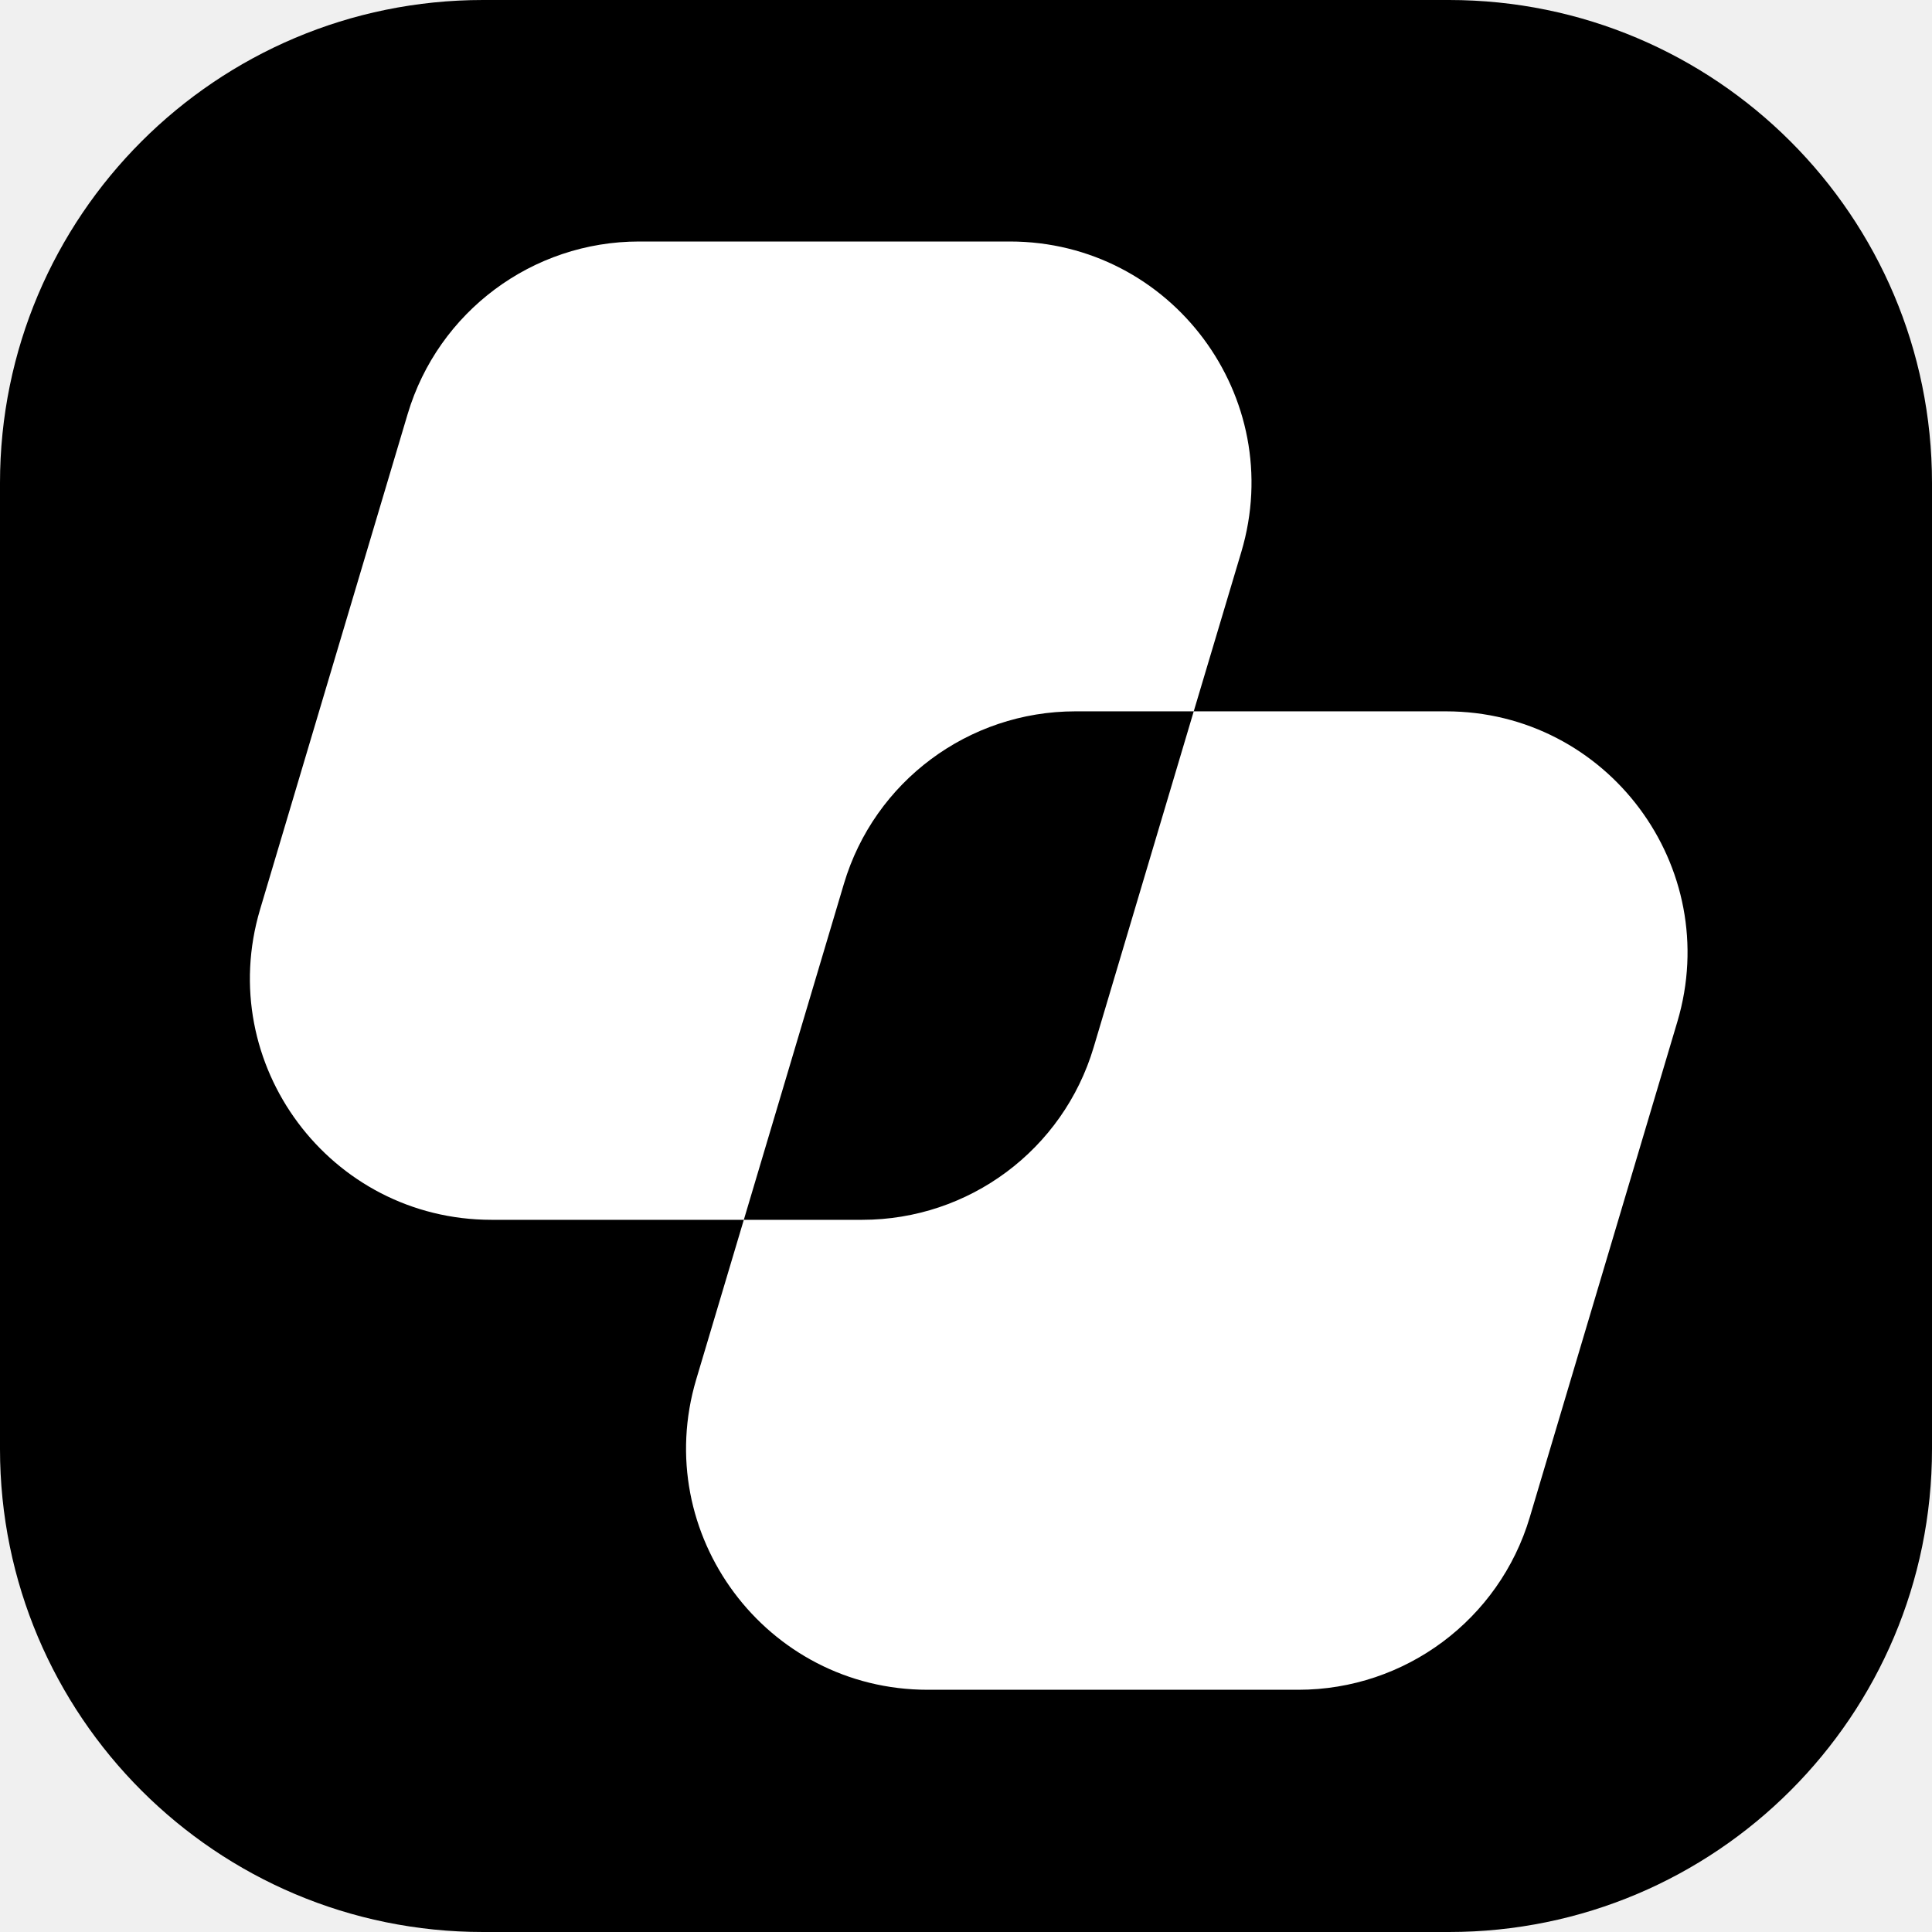
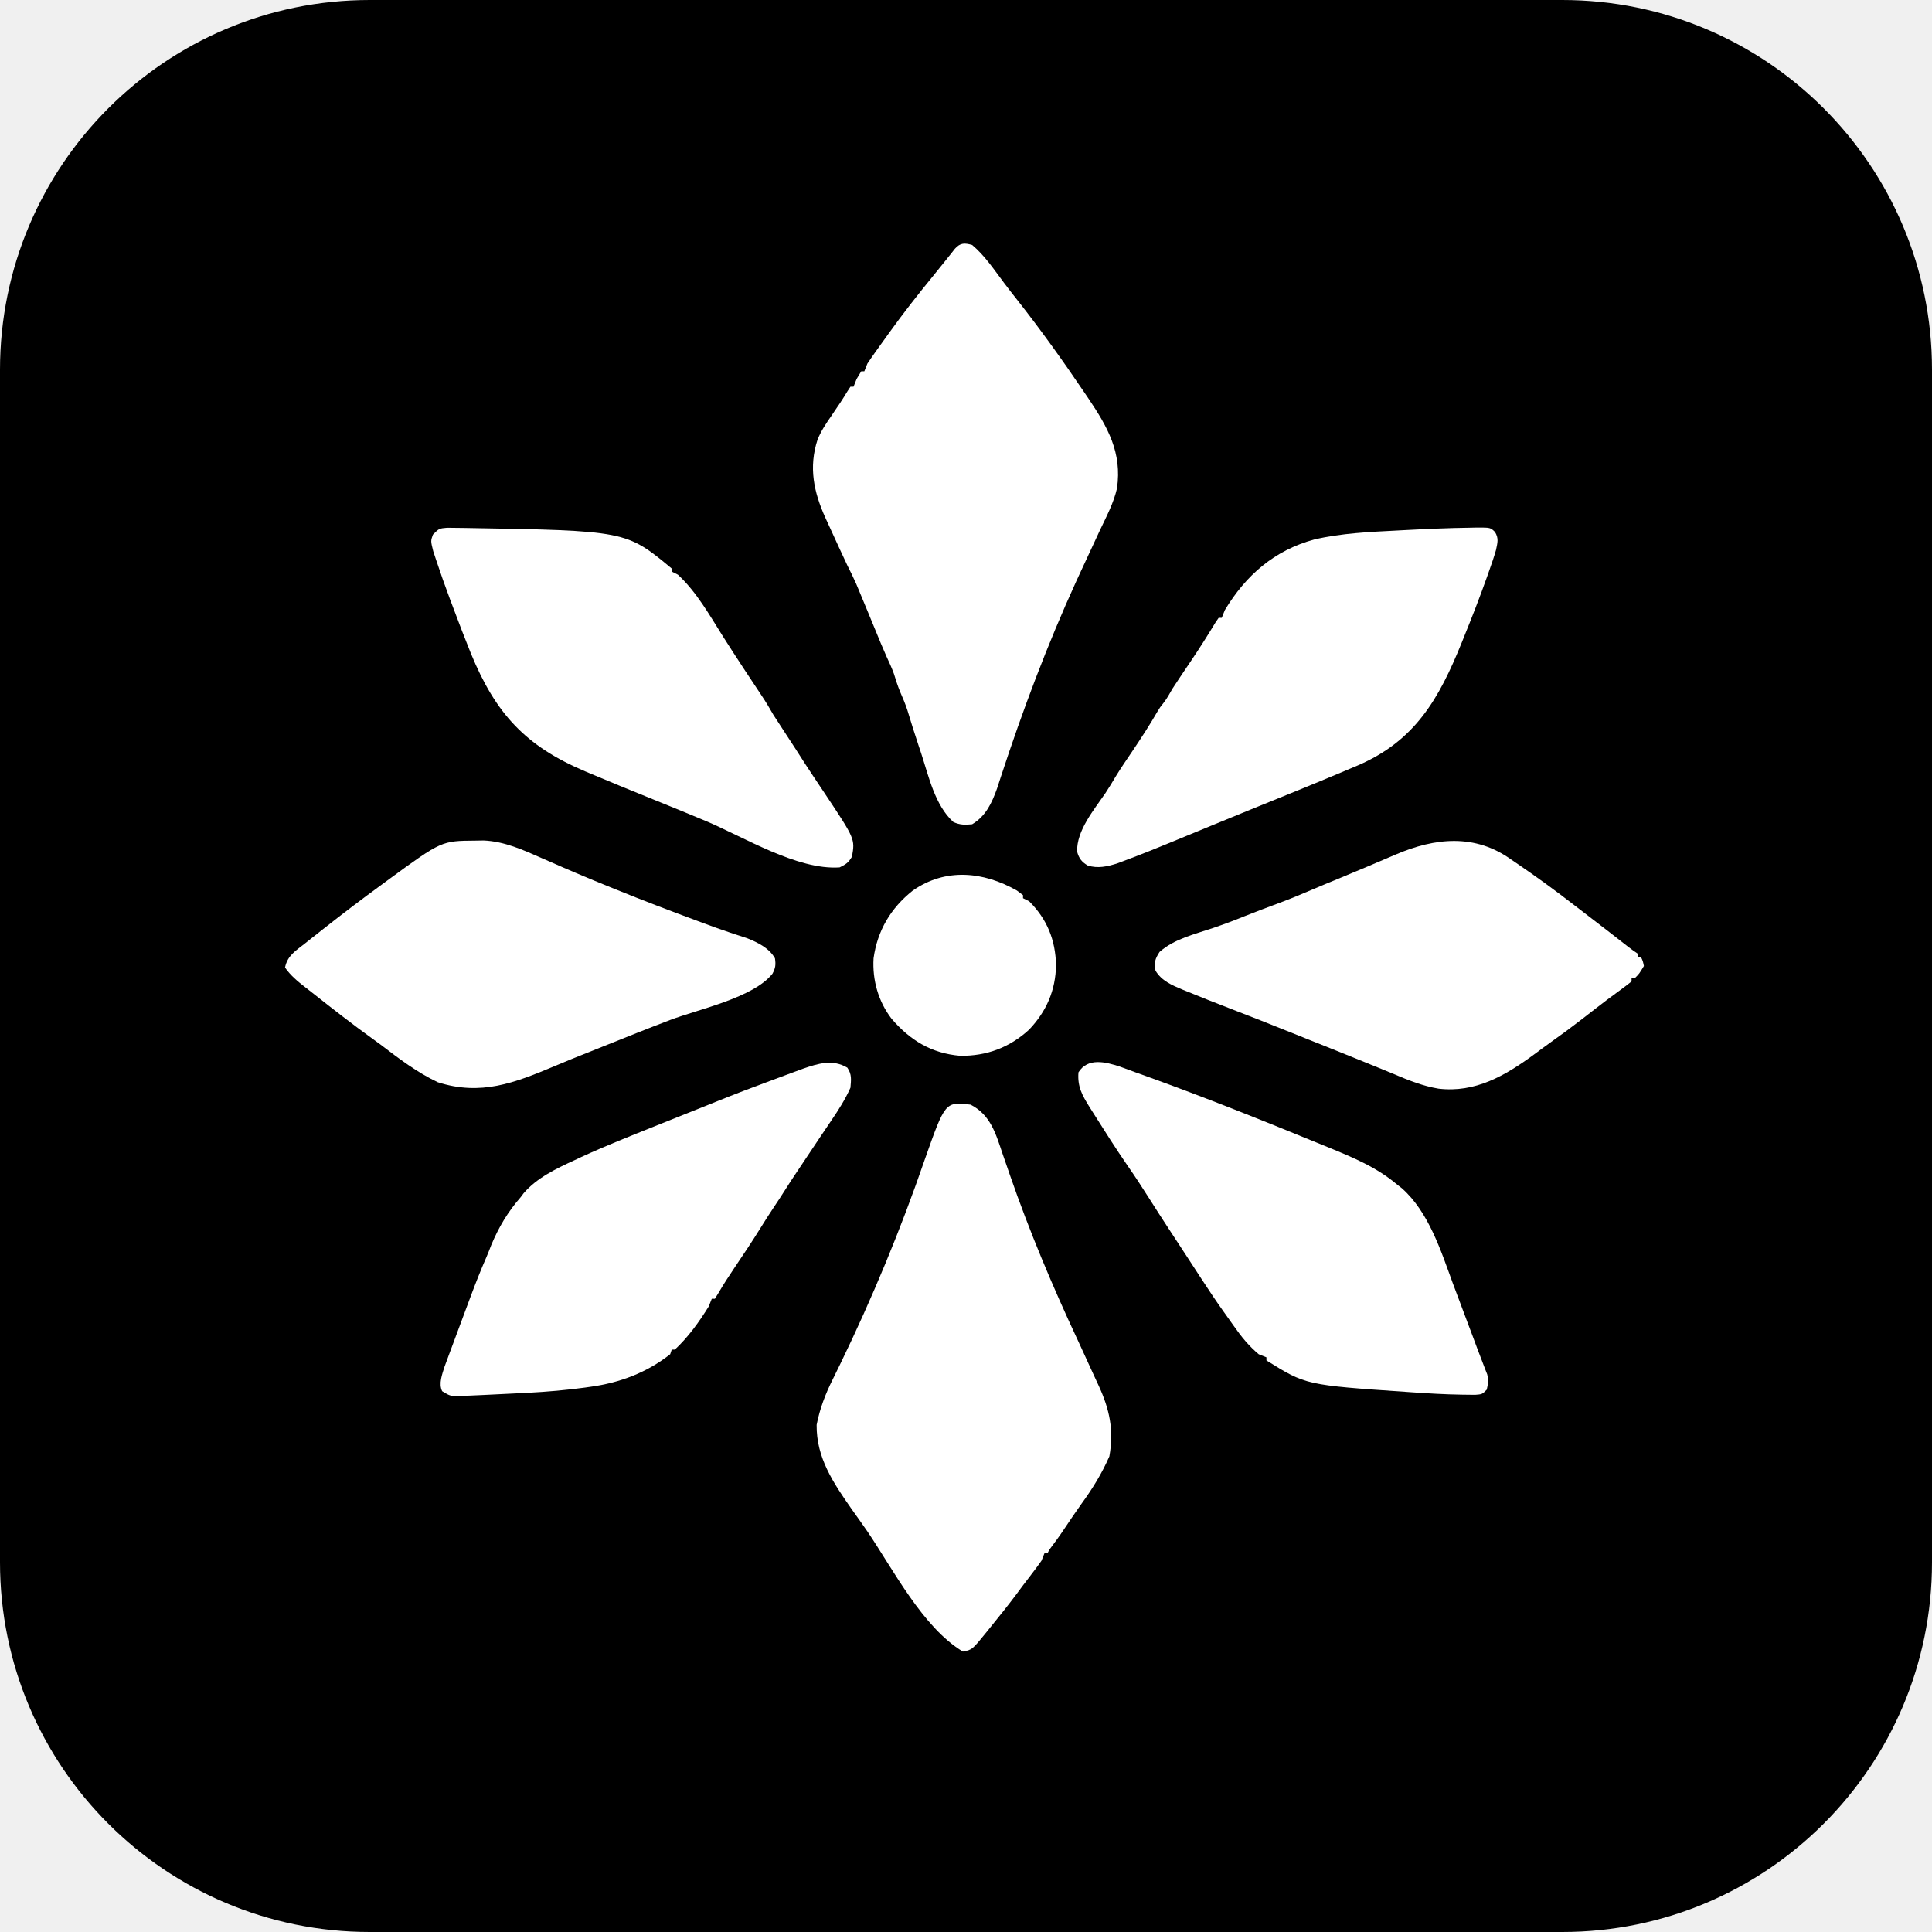
- <svg xmlns="http://www.w3.org/2000/svg" viewBox="0 0 16 16">
-   <rect width="16" height="16" rx="4" fill="#000" />
-   <path d="M11.975 5.891C13.313 5.891 14.273 7.18 13.891 8.462L12.669 12.565C12.417 13.412 11.637 13.994 10.752 13.994H7.683C6.345 13.994 5.384 12.705 5.766 11.423L6.16 10.102H7.14C8.025 10.102 8.804 9.522 9.057 8.674L9.886 5.891H11.975ZM8.363 2C9.701 2 10.662 3.289 10.28 4.571L9.886 5.891H8.906C8.021 5.891 7.241 6.472 6.989 7.319L6.16 10.102H4.071C2.733 10.102 1.772 8.814 2.154 7.531L3.376 3.429C3.629 2.581 4.409 2 5.293 2H8.363Z" fill="#fff" />
+ <svg xmlns="http://www.w3.org/2000/svg" viewBox="0 0 1254 1254">
+   <rect width="1254" height="1254" rx="240" fill="#000" />
+   <g fill="#fff">
+     <path id="petal-north" d="M0 0 C8.17 6.85 14.43 16.3 20.81 24.77 C23.68 28.57 26.6 32.33 29.56 36.06 C44.84 55.46 59.17 75.55 73 96 C73.76 97.12 74.53 98.25 75.31 99.41 C87.93 118.14 97.39 134.69 94 158 C91.79 167.53 87.2 176.22 83 185 C78.63 194.32 74.32 203.66 70 213 C69.25 214.62 68.5 216.25 67.72 217.92 C48.76 259.45 32.79 301.95 18.58 345.33 C18.15 346.64 17.72 347.96 17.28 349.31 C16.91 350.45 16.54 351.59 16.16 352.76 C12.74 362.3 8.86 370.68 0 376 C-4.67 376.46 -7.88 376.5 -12.19 374.56 C-24.23 363.59 -28.2 344.84 -33.12 329.88 C-33.64 328.33 -34.15 326.79 -34.68 325.21 C-37.25 317.44 -39.76 309.66 -42.09 301.81 C-43.41 297.75 -45.09 293.88 -46.78 289.97 C-48.35 286.14 -49.6 282.24 -50.81 278.28 C-52.2 274.45 -53.89 270.8 -55.6 267.11 C-58.14 261.47 -60.46 255.73 -62.81 250 C-63.87 247.43 -64.93 244.87 -65.99 242.3 C-66.5 241.06 -67.01 239.81 -67.54 238.53 C-69.52 233.75 -71.5 228.97 -73.5 224.19 C-74.09 222.78 -74.68 221.37 -75.28 219.92 C-77.06 215.87 -79.02 211.95 -81 208 C-84.59 200.41 -88.08 192.77 -91.57 185.13 C-92.78 182.47 -94.01 179.82 -95.23 177.16 C-102.81 160.44 -106.22 144.3 -100.34 126.32 C-98.11 120.8 -94.94 116.06 -91.56 111.19 C-90.25 109.24 -88.94 107.3 -87.63 105.36 C-87.01 104.45 -86.39 103.54 -85.75 102.61 C-84.15 100.22 -82.64 97.76 -81.15 95.3 C-80.44 94.21 -79.73 93.12 -79 92 C-78.34 92 -77.68 92 -77 92 C-76.34 90.35 -75.68 88.7 -75 87 C-74.01 85.35 -73.02 83.7 -72 82 C-71.34 82 -70.68 82 -70 82 C-69.34 80.35 -68.68 78.7 -68 77 C-66.18 74.26 -64.29 71.55 -62.38 68.88 C-61.29 67.36 -60.2 65.84 -59.08 64.27 C-58.06 62.86 -57.05 61.45 -56 60 C-55.3 59.02 -54.61 58.05 -53.89 57.04 C-44.68 44.22 -34.94 31.82 -24.95 19.61 C-22.45 16.54 -19.96 13.47 -17.5 10.38 C-16.92 9.65 -16.92 9.65 -14 6 C-13.07 4.82 -12.14 3.65 -11.19 2.44 C-7.65 -1.5 -4.89 -1.37 0 0 Z" transform="translate(631,159)" />
+     <path id="petal-northwest" d="M0 0 C2.29 0 4.58 0.04 6.87 0.09 C8.12 0.1 9.38 0.12 10.68 0.13 C116.13 1.88 116.13 1.88 145.74 26.46 C145.74 27.12 145.74 27.78 145.74 28.46 C146.4 28.79 146.4 28.79 149.74 30.46 C161.89 41.71 170.18 56.57 178.95 70.48 C183.11 77.06 187.35 83.58 191.62 90.09 C192.31 91.14 193 92.19 193.71 93.28 C197.11 98.47 200.54 103.65 204 108.8 C206.76 112.93 209.29 117.13 211.74 121.46 C214.14 125.24 216.6 128.97 219.05 132.71 C223.49 139.47 227.9 146.26 232.23 153.09 C233.91 155.72 235.62 158.31 237.37 160.9 C238.83 163.09 240.28 165.27 241.74 167.46 C242.77 168.99 243.8 170.53 244.86 172.11 C264.74 201.97 264.74 201.97 262.74 213.46 C260.42 217.44 258.93 218.37 254.74 220.46 C227.22 222.36 192.27 200.57 167.39 190.15 C156.46 185.57 145.48 181.09 134.49 176.65 C120.54 171.01 106.6 165.34 92.74 159.46 C91.69 159.02 90.64 158.58 89.56 158.12 C50.73 141.7 31.36 120.53 15.36 81.52 C11.33 71.56 7.5 61.53 3.74 51.46 C3.44 50.68 3.44 50.68 1.94 46.7 C-1.3 38.08 -4.37 29.4 -7.26 20.65 C-7.86 18.85 -8.45 17.05 -9.07 15.19 C-10.73 8.57 -10.73 8.57 -9.26 4.46 C-5.26 0.46 -5.26 0.46 0 0 Z" transform="translate(290.2578,342.5391)" />
+     <path id="petal-northeast" d="M0 0 C0.67 -0.02 0.67 -0.02 4.03 -0.09 C12.76 -0.1 12.76 -0.1 15.73 2.79 C18.29 7.01 17.35 9.71 16.38 14.5 C15.08 19 13.57 23.4 12 27.81 C11.56 29.08 11.11 30.35 10.65 31.65 C5.9 45.07 0.72 58.31 -4.62 71.5 C-5.06 72.59 -5.5 73.68 -5.95 74.8 C-20.66 111.14 -36.12 138.39 -73.56 154.42 C-74.23 154.7 -74.23 154.7 -77.62 156.12 C-79.08 156.74 -80.53 157.36 -82.03 157.99 C-102.15 166.48 -122.41 174.65 -142.65 182.86 C-151.32 186.37 -159.98 189.93 -168.62 193.5 C-174.91 196.1 -181.2 198.69 -187.5 201.28 C-189.37 202.05 -191.23 202.82 -193.1 203.59 C-203.47 207.88 -213.88 212.07 -224.39 216 C-226.12 216.65 -227.84 217.3 -229.62 217.97 C-236.13 219.96 -241.96 221.3 -248.56 219.31 C-252.49 216.99 -254.29 214.72 -255.5 210.31 C-255.95 196.62 -244.49 183.05 -237.12 172.27 C-234.74 168.67 -232.54 165 -230.34 161.29 C-227 155.85 -223.38 150.6 -219.81 145.31 C-214.08 136.78 -208.47 128.24 -203.35 119.32 C-201.62 116.5 -201.62 116.5 -199.65 114.05 C-197.26 111.04 -195.51 107.85 -193.62 104.5 C-192.1 102.15 -190.56 99.82 -189 97.5 C-188.12 96.19 -187.24 94.88 -186.34 93.53 C-184.59 90.94 -182.85 88.34 -181.1 85.75 C-175.75 77.78 -170.62 69.7 -165.66 61.47 C-164.99 60.49 -164.32 59.51 -163.62 58.5 C-162.97 58.5 -162.31 58.5 -161.62 58.5 C-160.97 56.85 -160.31 55.2 -159.62 53.5 C-145.95 30.81 -127.44 14.7 -101.62 7.67 C-83.87 3.51 -65.39 2.75 -47.25 1.81 C-46.67 1.78 -46.67 1.78 -43.71 1.62 C-29.15 0.86 -14.58 0.18 0 0 Z" transform="translate(954.625,342.5)" />
+     <path id="petal-west" d="M0 0 C1.8 -0.03 3.59 -0.06 5.44 -0.09 C18.93 0.5 31.21 6.11 43.38 11.5 C46.47 12.85 49.58 14.2 52.68 15.55 C54.17 16.21 55.67 16.86 57.22 17.54 C62.81 19.97 68.43 22.35 74.06 24.69 C75 25.08 75.93 25.47 76.9 25.87 C94.96 33.34 113.13 40.52 131.44 47.38 C131.9 47.55 131.9 47.55 134.24 48.42 C137.49 49.64 140.74 50.85 144 52.06 C145.18 52.5 146.36 52.94 147.57 53.4 C153.36 55.54 159.15 57.64 165 59.6 C166.03 59.94 167.05 60.29 168.11 60.64 C170.89 61.57 173.68 62.48 176.48 63.39 C183.3 66.12 190.72 69.75 194.44 76.38 C195.04 80.53 194.82 82.67 192.82 86.37 C180.43 102.02 144.87 109.4 126.65 116.32 C111.74 121.99 96.94 127.92 82.14 133.88 C79.04 135.13 75.93 136.38 72.81 137.61 C65.64 140.46 58.49 143.34 51.39 146.35 C25.35 157.33 3.5 165.77 -24.44 156.81 C-37.95 150.39 -49.73 141.42 -61.56 132.38 C-63.29 131.12 -65.02 129.87 -66.75 128.62 C-79.59 119.34 -92.13 109.6 -104.54 99.77 C-106.49 98.22 -108.45 96.69 -110.43 95.17 C-115.4 91.31 -119.94 87.56 -123.56 82.38 C-122.01 74.61 -116.66 71.53 -110.62 66.75 C-109.3 65.7 -107.97 64.65 -106.61 63.56 C-105.27 62.51 -103.94 61.46 -102.56 60.38 C-101.36 59.43 -100.16 58.48 -98.93 57.5 C-86.31 47.55 -73.56 37.83 -60.56 28.38 C-59.08 27.28 -57.6 26.19 -56.07 25.07 C-21.97 0.16 -21.97 0.16 0 0 Z" transform="translate(308.5625,545.625)" />
+     <path id="petal-east" d="M0 0 C0.97 0.66 1.93 1.31 2.93 1.99 C15.79 10.74 28.4 19.88 40.68 29.42 C44.5 32.39 48.34 35.32 52.19 38.25 C59.95 44.18 67.67 50.18 75.37 56.2 C77.53 57.87 79.73 59.49 82 61 C82 61.66 82 62.32 82 63 C82.66 63 83.32 63 84 63 C85.31 65.69 85.31 65.69 86 69 C83 74 83 74 80 77 C79.34 77 78.68 77 78 77 C78 77.66 78 78.32 78 79 C75.66 80.9 73.25 82.72 70.81 84.5 C69.35 85.58 67.88 86.66 66.38 87.77 C64.93 88.84 63.49 89.9 62 91 C59.77 92.7 57.54 94.41 55.31 96.12 C54.27 96.93 53.22 97.74 52.14 98.57 C50.02 100.21 47.91 101.85 45.8 103.49 C39.17 108.63 32.45 113.59 25.61 118.43 C21.85 121.11 18.14 123.86 14.44 126.62 C-4.15 140.23 -23.44 151.44 -47.32 148.61 C-57.51 146.9 -66.66 143.21 -76.13 139.21 C-81.36 137.01 -86.62 134.89 -91.88 132.75 C-92.44 132.52 -92.44 132.52 -95.31 131.35 C-107.59 126.34 -119.89 121.43 -132.21 116.52 C-135.96 115.01 -139.72 113.51 -143.48 112 C-156.24 106.87 -169.03 101.81 -181.88 96.88 C-191.48 93.17 -201.05 89.42 -210.56 85.5 C-211.54 85.1 -212.51 84.71 -213.52 84.3 C-220.36 81.44 -227.11 78.59 -231 72 C-231.97 66.61 -231.33 64.52 -228.38 59.88 C-218.75 51.35 -205.57 48.4 -193.58 44.31 C-186.73 41.97 -179.99 39.49 -173.3 36.73 C-165.84 33.73 -158.3 30.94 -150.78 28.13 C-143.58 25.43 -136.49 22.54 -129.43 19.48 C-123.88 17.08 -118.28 14.8 -112.69 12.5 C-100.1 7.31 -87.56 2.01 -75.05 -3.37 C-49.53 -14.28 -23.61 -17 0 0 Z" transform="translate(981,558)" />
+     <path id="petal-center" d="M0 0 C1.32 0.99 2.64 1.98 4 3 C4 3.66 4 4.32 4 5 C5.32 5.66 6.64 6.32 8 7 C19.63 18.63 25.03 31.98 25.44 48.38 C25.14 64.85 19.25 78.44 7.9 90.36 C-4.82 101.96 -19.61 107.49 -36.81 107.28 C-55.52 105.65 -69.19 97.25 -81.25 83.31 C-89.93 72.01 -93.84 58.14 -93 44 C-90.48 26.03 -81.91 11.5 -67.64 0.12 C-46.22 -14.88 -21.66 -12.28 0 0 Z" transform="translate(660,578)" />
+     <path id="petal-southwest" d="M0 0 C2.98 4.47 2.43 7.7 2 13 C-1.43 20.71 -5.82 27.54 -10.56 34.5 C-11.99 36.62 -13.41 38.73 -14.84 40.85 C-15.54 41.89 -16.24 42.92 -16.97 43.99 C-19.87 48.29 -22.75 52.62 -25.62 56.94 C-26.52 58.29 -27.42 59.64 -28.35 61.03 C-29.23 62.34 -30.1 63.65 -31 65 C-32.03 66.54 -33.06 68.08 -34.12 69.67 C-36.25 72.87 -38.34 76.07 -40.38 79.31 C-42.8 83.14 -45.28 86.93 -47.81 90.69 C-50.76 95.09 -53.59 99.55 -56.38 104.06 C-61.9 112.96 -67.73 121.65 -73.58 130.33 C-77 135.43 -80.34 140.51 -83.42 145.82 C-84.27 147.2 -85.12 148.58 -86 150 C-86.66 150 -87.32 150 -88 150 C-88.66 151.65 -89.32 153.3 -90 155 C-96.27 165.1 -103.27 174.87 -112 183 C-112.66 183 -113.32 183 -114 183 C-114.33 183.99 -114.66 184.98 -115 186 C-130.24 197.96 -147.65 204.49 -166.69 207.12 C-167.87 207.29 -169.05 207.46 -170.26 207.63 C-182.48 209.29 -194.69 210.35 -207 211 C-207.95 211.05 -208.9 211.1 -209.88 211.15 C-216.68 211.51 -223.49 211.85 -230.29 212.15 C-232.63 212.26 -234.97 212.37 -237.31 212.49 C-240.63 212.65 -243.95 212.79 -247.27 212.93 C-249.21 213.01 -251.16 213.1 -253.16 213.19 C-258 213 -258 213 -263 210 C-265.42 205.15 -262.97 198.91 -261.46 194.06 C-260.77 192.2 -260.08 190.35 -259.38 188.44 C-259.18 187.92 -259.18 187.92 -258.21 185.28 C-257.33 182.9 -256.44 180.52 -255.55 178.14 C-253.78 173.42 -252.03 168.69 -250.28 163.96 C-248.96 160.41 -247.64 156.86 -246.31 153.31 C-245.68 151.62 -245.05 149.93 -244.41 148.19 C-241.21 139.66 -237.9 131.21 -234.24 122.87 C-233.13 120.3 -232.12 117.68 -231.12 115.06 C-226.23 103.41 -220.33 93.49 -212 84 C-211.7 83.59 -211.7 83.59 -210.16 81.53 C-201.59 71.49 -188.78 65.4 -177 60 C-175.57 59.33 -174.14 58.66 -172.67 57.96 C-157.02 50.75 -140.99 44.41 -125 38 C-123.5 37.4 -122 36.8 -120.46 36.18 C-111.75 32.69 -103.04 29.2 -94.32 25.73 C-91.33 24.53 -88.33 23.33 -85.34 22.12 C-73.39 17.29 -61.37 12.7 -49.28 8.24 C-46.21 7.11 -43.14 5.97 -40.08 4.83 C-38.1 4.1 -36.12 3.36 -34.14 2.63 C-32.38 1.98 -30.62 1.33 -28.81 0.66 C-18.94 -2.74 -9.46 -5.68 0 0 Z" transform="translate(550,693)" />
+     <path id="petal-southeast" d="M0 0 C3.36 1.21 6.71 2.44 10.06 3.69 C12.15 4.44 14.25 5.19 16.34 5.94 C54.97 19.83 93.08 35.12 131.06 50.69 C132.51 51.28 133.95 51.87 135.44 52.48 C151.51 59.09 166.71 65.34 180.06 76.69 C181.03 77.44 181.99 78.19 182.99 78.96 C200.38 94.38 208.31 119.52 216.06 140.69 C217.16 143.62 218.26 146.55 219.37 149.49 C220.5 152.5 221.63 155.52 222.76 158.54 C224.72 163.77 226.68 168.99 228.65 174.21 C229.78 177.23 230.91 180.26 232.04 183.29 C233.26 186.55 234.5 189.81 235.77 193.06 C236.24 194.28 236.71 195.49 237.19 196.75 C237.58 197.75 237.98 198.75 238.38 199.79 C239.24 203.43 238.94 206.06 238.06 209.69 C235.06 212.69 235.06 212.69 230.53 213.03 C228.64 213 226.74 212.98 224.79 212.96 C223.76 212.95 222.74 212.93 221.68 212.92 C210.91 212.76 200.18 212.12 189.44 211.38 C188.45 211.31 187.46 211.24 186.44 211.17 C120.65 206.68 120.65 206.68 95.06 190.69 C95.06 190.03 95.06 189.37 95.06 188.69 C93.41 188.03 91.76 187.37 90.06 186.69 C83.87 181.53 78.81 175.4 74.23 168.8 C71.98 165.57 69.68 162.38 67.38 159.19 C62.4 152.22 57.66 145.12 53 137.94 C52.19 136.7 51.38 135.46 50.55 134.18 C48.88 131.62 47.21 129.05 45.54 126.49 C43.13 122.8 40.72 119.1 38.3 115.41 C37.54 114.26 36.79 113.11 36.01 111.92 C34.59 109.75 33.18 107.59 31.76 105.43 C27.47 98.88 23.25 92.3 19.06 85.69 C14.5 78.49 9.87 71.37 5 64.38 C-2.63 53.35 -9.78 42.02 -16.94 30.69 C-17.84 29.26 -18.74 27.84 -19.67 26.37 C-24.44 18.74 -27.72 13.03 -26.94 3.69 C-20.9 -5.98 -9.41 -3.1 0 0 Z" transform="translate(726.9375,692.3125)" />
+     <path id="petal-south" d="M0 0 C13 6.67 16.36 18.93 20.75 31.94 C21.81 35.01 22.88 38.09 23.95 41.16 C24.47 42.67 24.99 44.18 25.52 45.74 C38.13 82.13 53.08 117.69 69.4 152.57 C70.82 155.61 72.21 158.65 73.6 161.7 C75.32 165.49 77.04 169.27 78.79 173.04 C79.26 174.05 79.72 175.07 80.2 176.11 C81.16 178.17 82.11 180.24 83.07 182.3 C90.16 197.68 93.11 211.19 90.06 228.25 C85.28 239.26 79.06 249.33 72 259 C68.24 264.33 64.53 269.68 60.94 275.12 C57.79 279.88 54.45 284.45 51 289 C50.67 289.66 50.34 290.32 50 291 C49.34 291 48.68 291 48 291 C47.34 292.65 46.68 294.3 46 296 C44.2 298.56 42.34 301.08 40.44 303.56 C39.35 304.99 38.27 306.41 37.15 307.88 C36.11 309.24 35.07 310.6 34 312 C32.5 314.02 31 316.04 29.5 318.06 C24.17 325.17 18.59 332.09 13 339 C12.13 340.08 11.27 341.15 10.38 342.26 C1.02 353.8 1.02 353.8 -5 355 C-31.06 339.36 -50.21 301.76 -67 277 C-70.35 272.16 -73.75 267.35 -77.19 262.56 C-89.05 245.57 -100.2 229.23 -99.94 207.81 C-97.89 197.32 -94.27 187.84 -89.5 178.31 C-88.43 176.12 -87.36 173.93 -86.29 171.74 C-85.74 170.63 -85.19 169.51 -84.63 168.37 C-63.75 125.33 -45.37 80.98 -29.81 35.75 C-16.53 -1.92 -16.53 -1.92 0 0 Z" transform="translate(630,717)" />
+   </g>
</svg>
